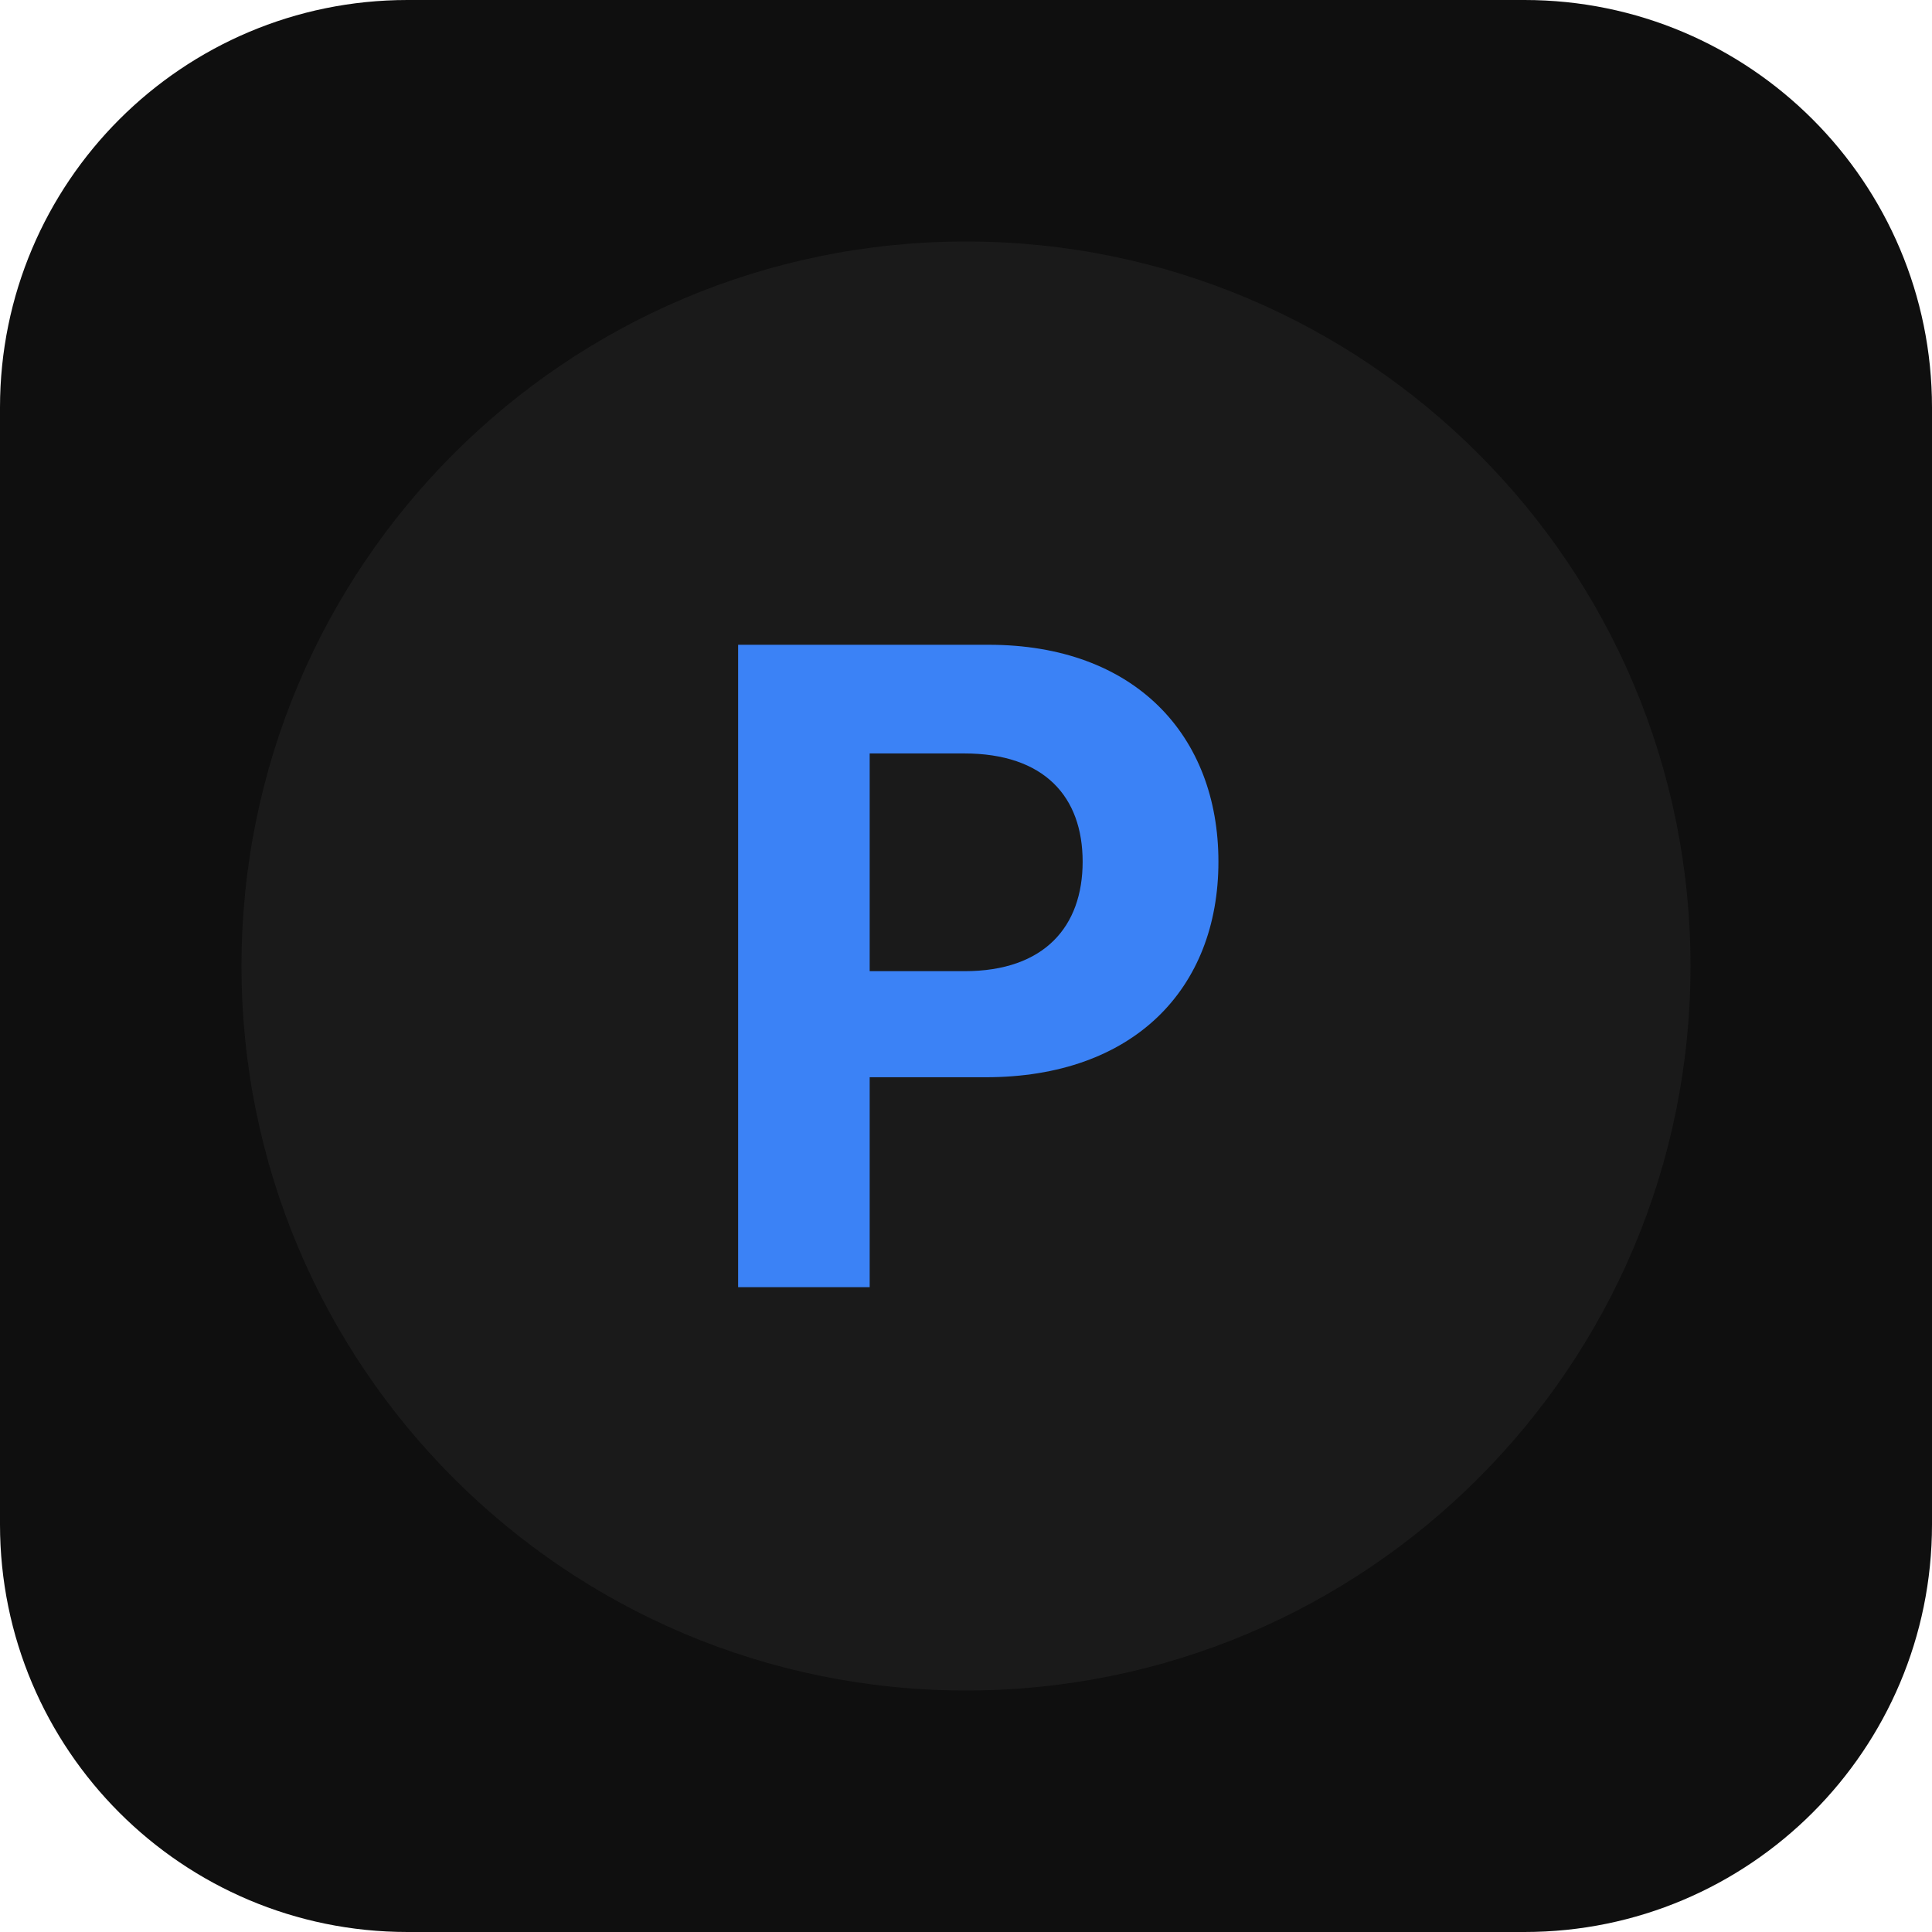
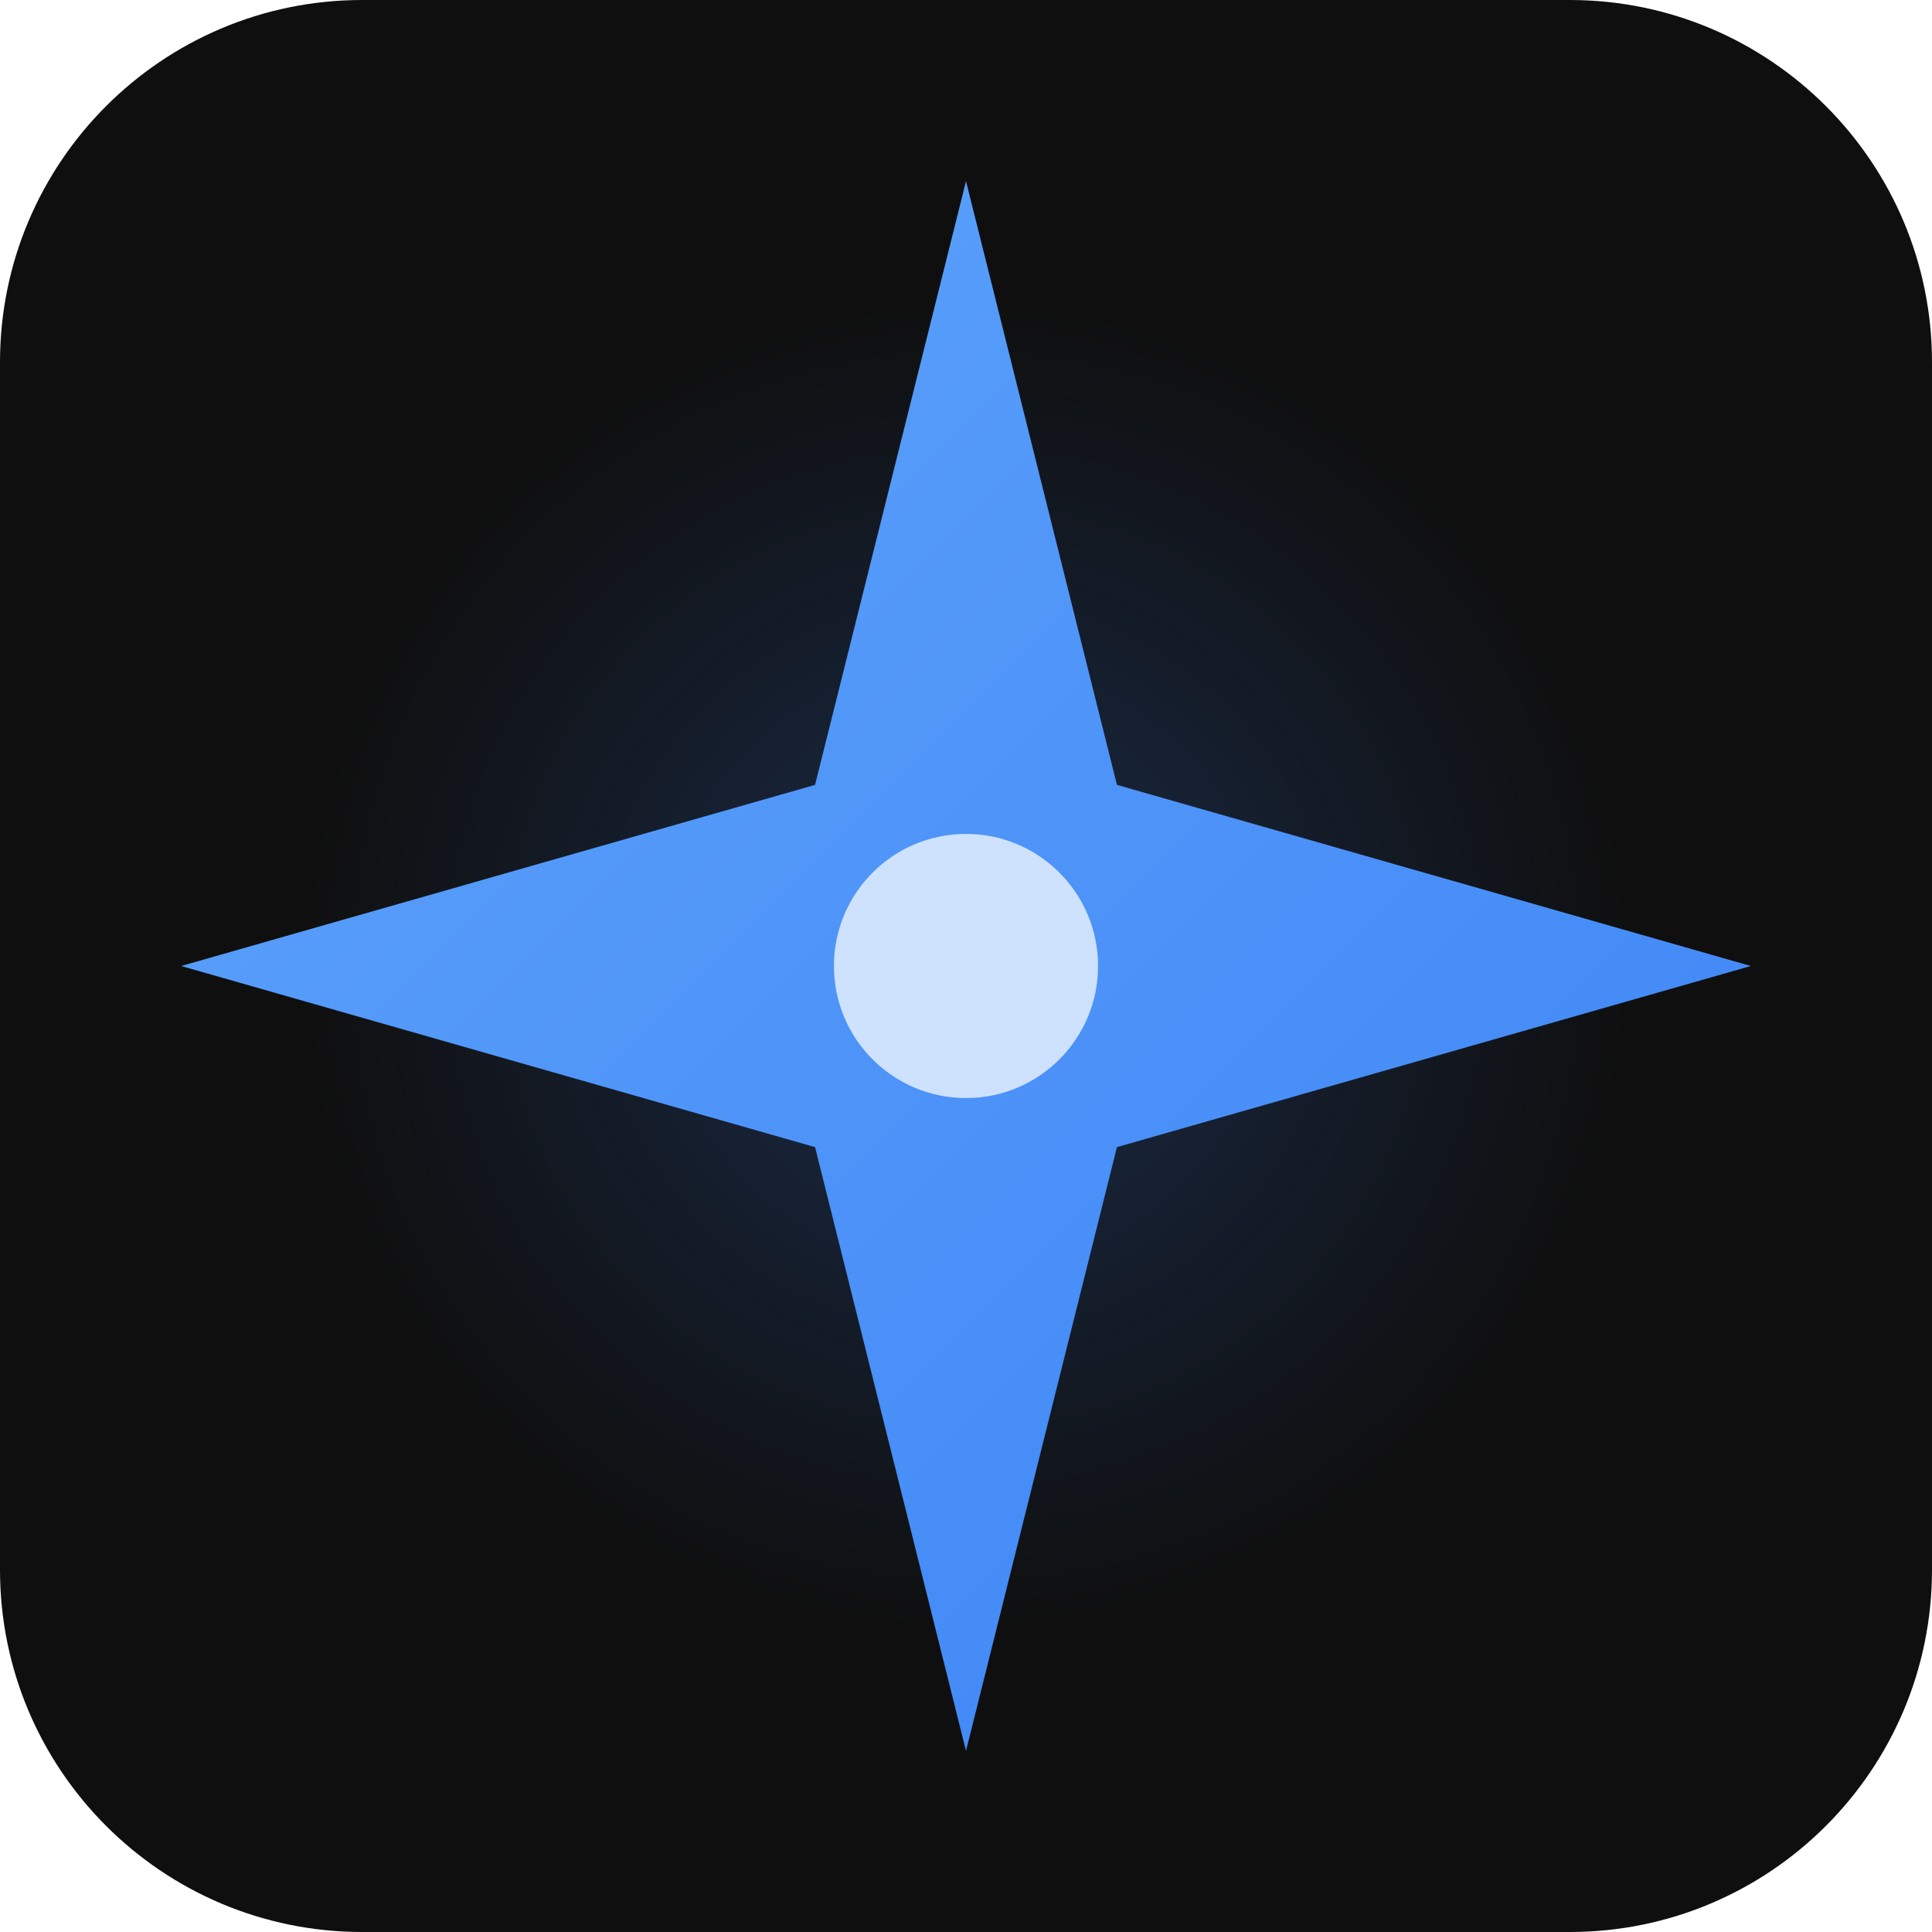
<svg xmlns="http://www.w3.org/2000/svg" width="512" height="512" viewBox="0 0 512 512">
-   <rect width="512" height="512" rx="108" fill="#0f0f0f" />
-   <circle cx="256" cy="256" r="192" fill="#1a1a1a" />
-   <text x="256" y="256" font-family="system-ui, -apple-system, sans-serif" font-size="234" font-weight="bold" fill="#3b82f6" text-anchor="middle" dominant-baseline="central">P</text>
+   <rect width="512" height="512" rx="96" fill="#0f0f0f" />
+   <defs>
+     <linearGradient id="s" x1="0" y1="0" x2="1" y2="1">
+       <stop offset="0%" stop-color="#60a5fa" />
+       <stop offset="100%" stop-color="#3b82f6" />
+     </linearGradient>
+     <radialGradient id="g" cx="50%" cy="50%" r="50%">
+       <stop offset="0%" stop-color="#3b82f6" stop-opacity="0.25" />
+       <stop offset="100%" stop-color="#3b82f6" stop-opacity="0" />
+     </radialGradient>
+   </defs>
+   <circle cx="256" cy="256" r="176" fill="url(#g)" />
+   <polygon points="256,48 296,208 464,256 296,304 256,464 216,304 48,256 216,208" fill="url(#s)" />
+   <circle cx="256" cy="256" r="35" fill="#dbeafe" opacity="0.9" />
</svg>
